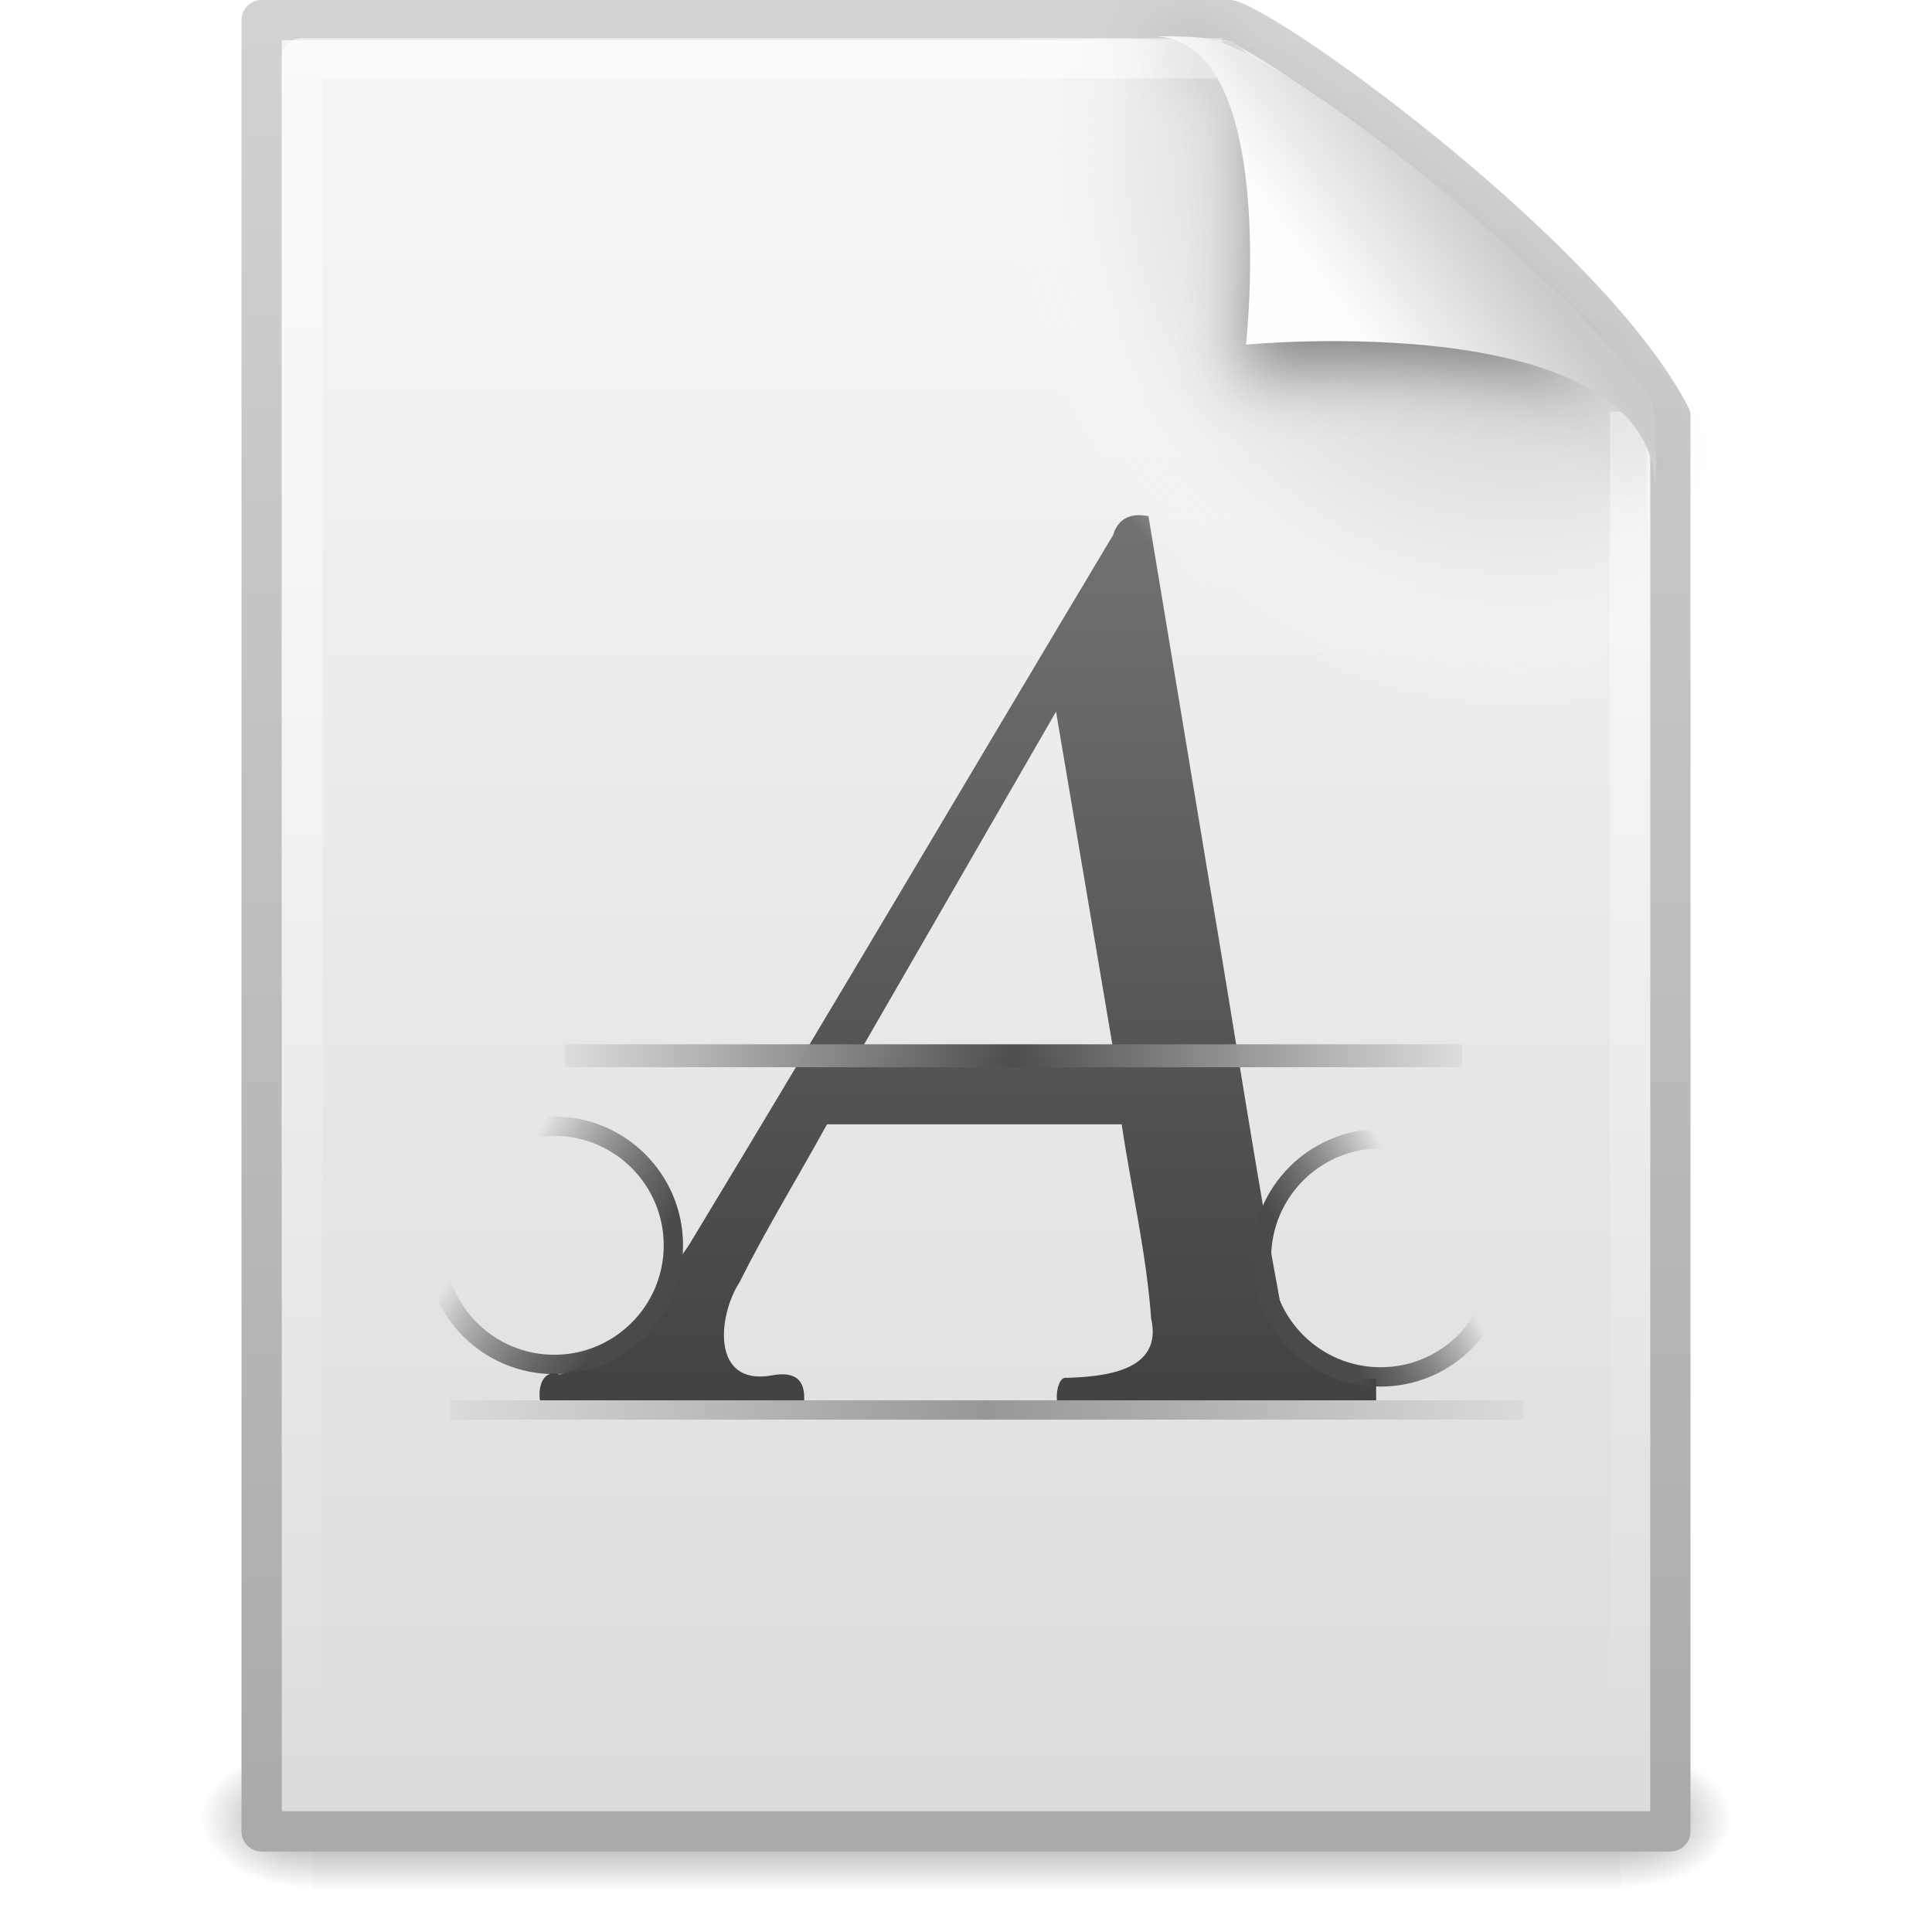
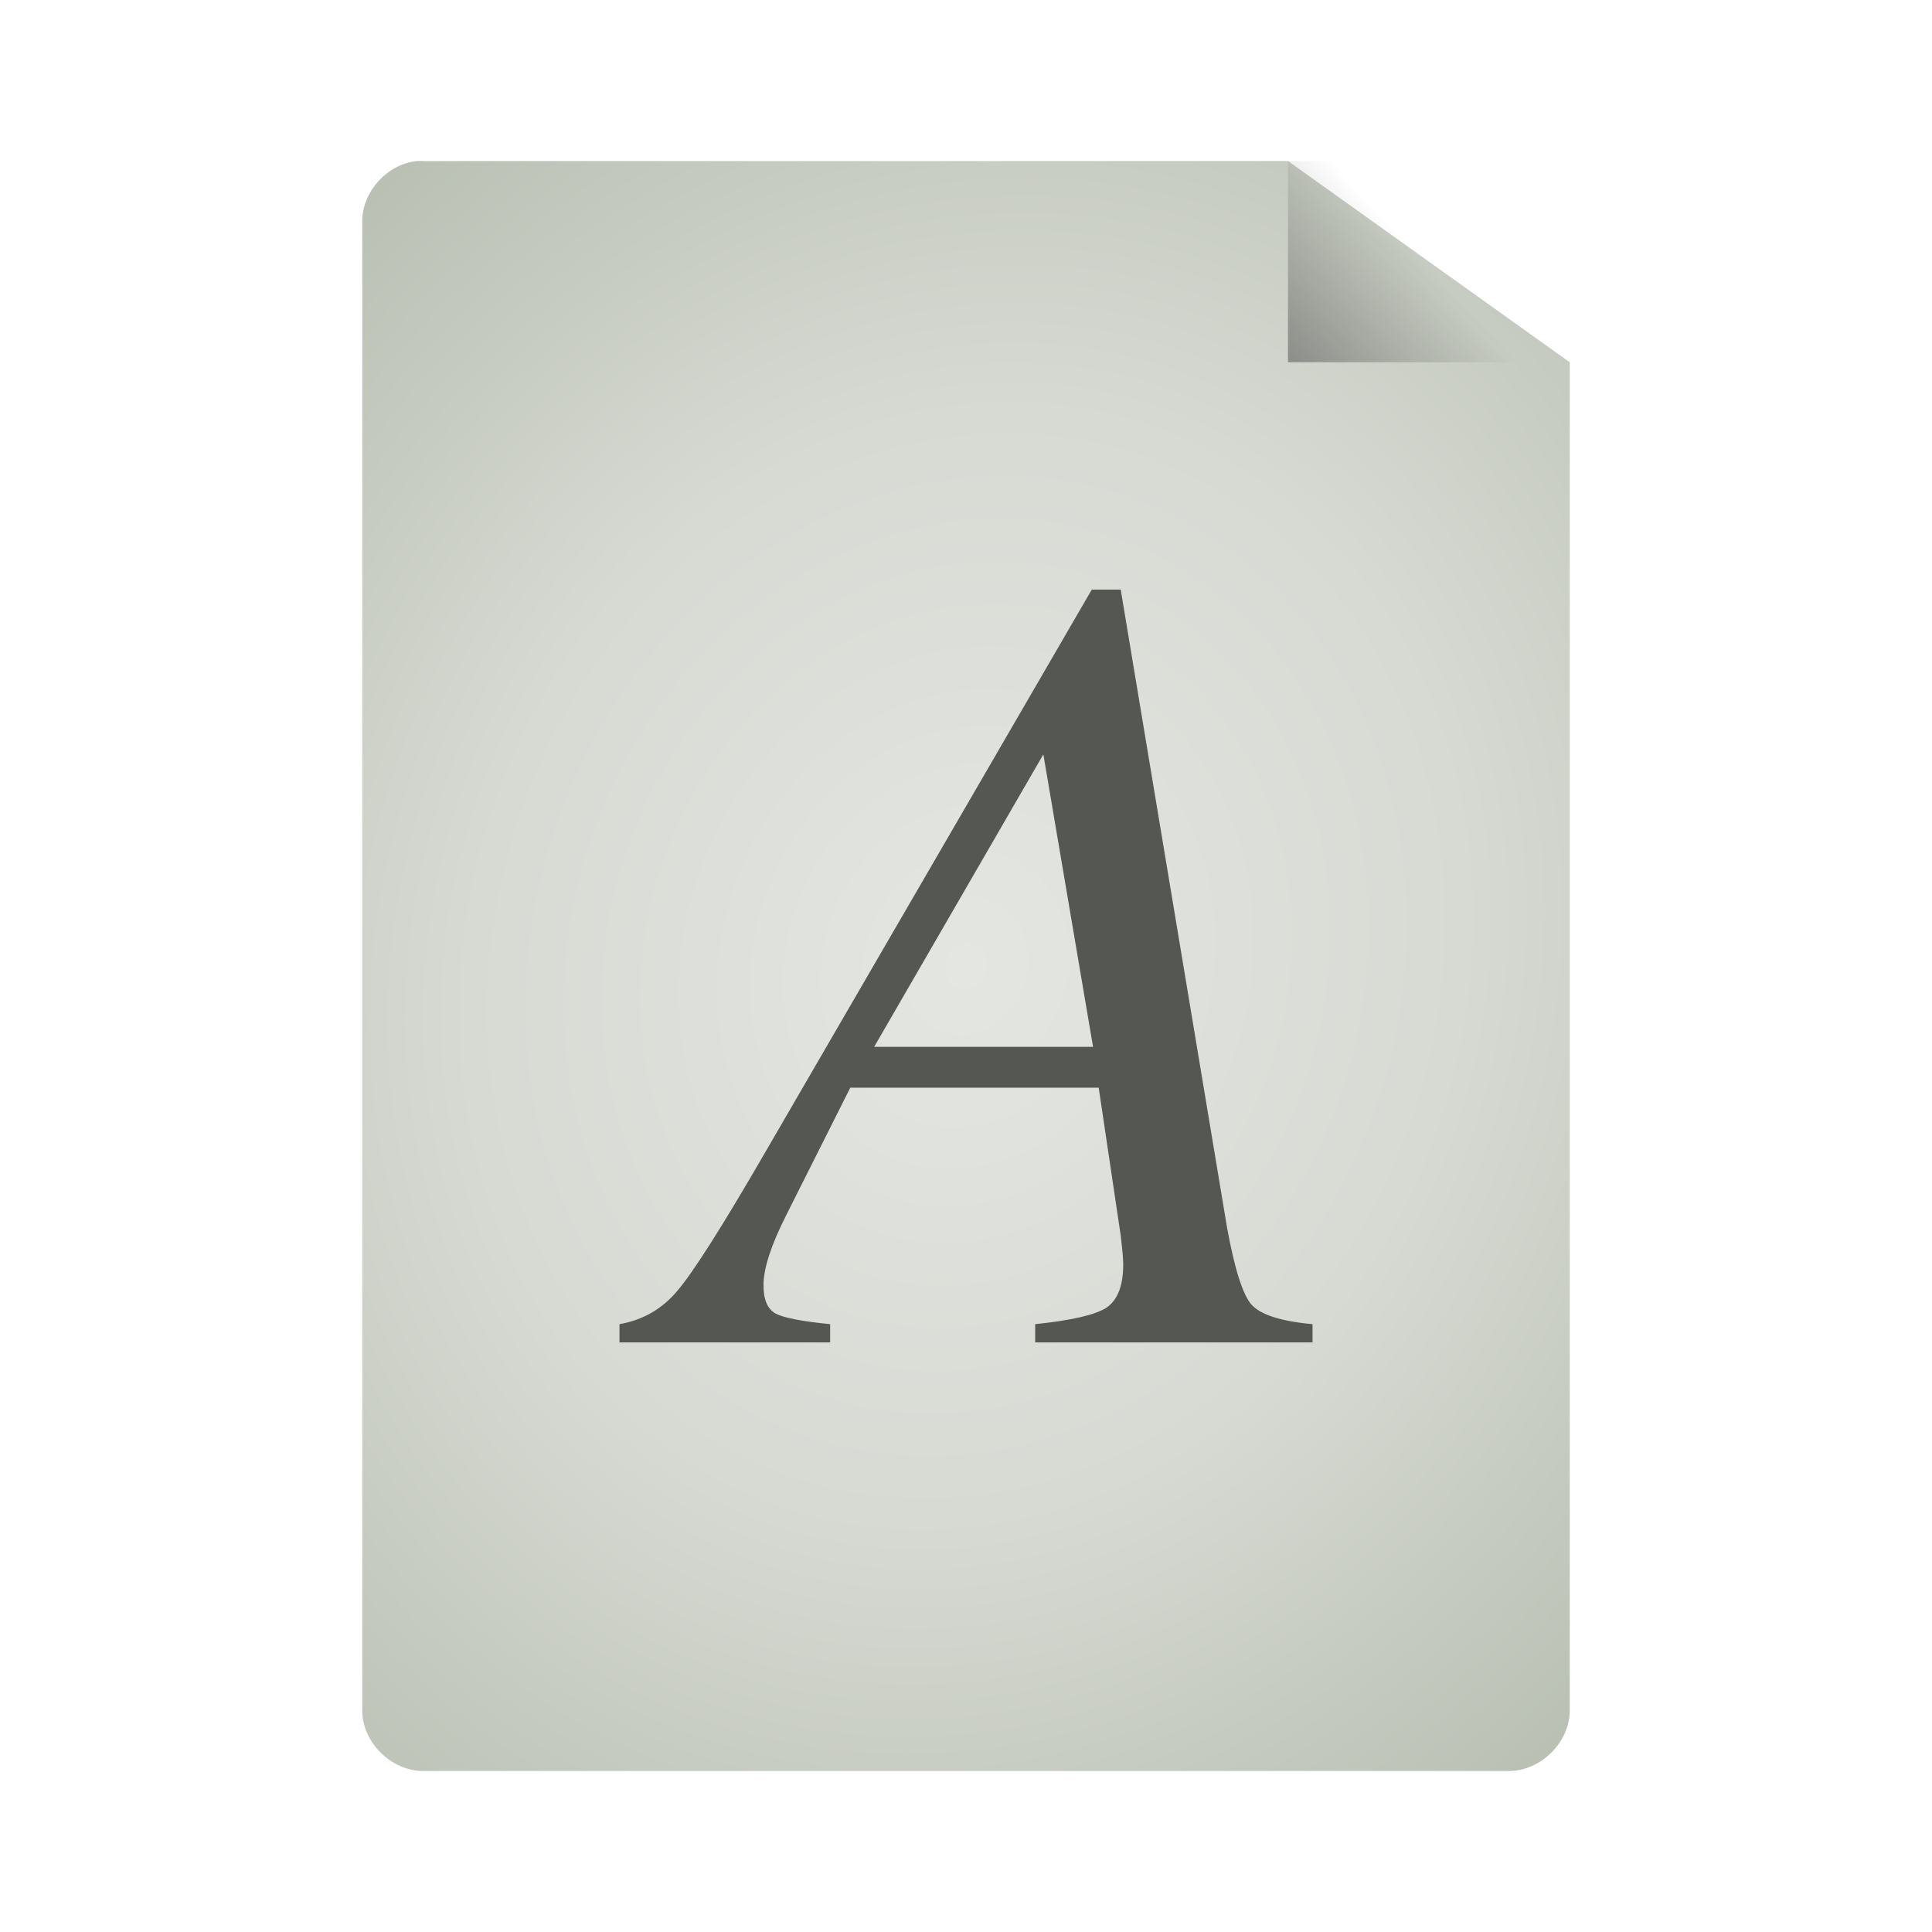
- <svg xmlns="http://www.w3.org/2000/svg" xmlns:xlink="http://www.w3.org/1999/xlink" id="svg3102" height="48" width="48" version="1.1">
-   <defs id="defs3104">
-     <linearGradient id="linearGradient4525" y2="31.732" spreadMethod="reflect" gradientUnits="userSpaceOnUse" x2="36.912" gradientTransform="matrix(.79948 0 0 .79948 166.88 124.28)" y1="31.732" x1="18.769">
-       <stop id="stop2821" style="stop-color:#e1e1e1" offset="0" />
-       <stop id="stop2823" style="stop-color:#979797" offset="1" />
+ <svg xmlns="http://www.w3.org/2000/svg" xmlns:xlink="http://www.w3.org/1999/xlink" id="svg3508" height="48" width="48" version="1.0">
+   <defs id="defs3510">
+     <linearGradient id="linearGradient3824">
+       <stop style="stop-color:#e4e6e2;stop-opacity:1;" offset="0" id="stop3826" />
+       <stop id="stop3834" offset="0.5" style="stop-color:#d7dad3;stop-opacity:1;" />
+       <stop style="stop-color:#b7beb1;stop-opacity:1;" offset="1" id="stop3828" />
    </linearGradient>
-     <linearGradient id="linearGradient4523" y2="41.108" xlink:href="#linearGradient3051" gradientUnits="userSpaceOnUse" x2="50.681" gradientTransform="matrix(.7573 0 0 .79138 168.43 122.85)" y1="43.241" x1="46.985" />
-     <linearGradient id="linearGradient3051">
-       <stop id="stop3053" style="stop-color:#4a4a4a" offset="0" />
-       <stop id="stop3055" style="stop-opacity:0" offset="1" />
+     <linearGradient id="linearGradient3156" y2="36" gradientUnits="userSpaceOnUse" x2="-.098" gradientTransform="matrix(0.72415,0,0,0.73599,74.07488,5.595085)" y1="36" x1="36.5">
+       <stop id="stop3916" style="stop-color:#c02cbb" offset="0" />
+       <stop id="stop3918" style="stop-color:#b329ae;stop-opacity:.498" offset=".797" />
+       <stop id="stop3920" style="stop-color:#982394;stop-opacity:0" offset="1" />
    </linearGradient>
-     <linearGradient id="linearGradient4521" y2="40.178" xlink:href="#linearGradient3051" gradientUnits="userSpaceOnUse" x2="-27.002" gradientTransform="matrix(.70814 0 0 .82126 203.65 122.1)" y1="43.292" x1="-22.539" />
-     <linearGradient id="linearGradient4519" y2="36.897" spreadMethod="reflect" gradientUnits="userSpaceOnUse" x2="38.781" gradientTransform="matrix(1.0577 0 0 .79141 156.03 122.85)" y1="36.897" x1="27.979">
-       <stop id="stop3611" style="stop-color:#e1e1e1" offset="0" />
-       <stop id="stop3613" style="stop-color:#4d4d4d" offset="1" />
+     <linearGradient id="linearGradient3154" y2="15.5" gradientUnits="userSpaceOnUse" x2="-.073" gradientTransform="matrix(0.72415,0,0,0.73599,74.07488,5.595085)" y1="15.5" x1="23.997">
+       <stop id="stop3700" style="stop-color:#ce7ecc" offset="0" />
+       <stop id="stop3702" style="stop-color:#c056bc;stop-opacity:.816" offset=".763" />
+       <stop id="stop3704" style="stop-color:#f8c9f7;stop-opacity:0" offset="1" />
    </linearGradient>
-     <linearGradient id="linearGradient4517" y2="46.264" gradientUnits="userSpaceOnUse" x2="-22.54" gradientTransform="matrix(.70147 0 0 .82129 202.13 122.1)" y1="11.109" x1="-22.54">
-       <stop id="stop3934" style="stop-color:#828282" offset="0" />
-       <stop id="stop3936" style="stop-color:#434343" offset="1" />
+     <linearGradient id="linearGradient3151" y2="-.438" gradientUnits="userSpaceOnUse" x2="20.484" gradientTransform="matrix(0,-0.86253,0.84866,0,75.36588,45.41309)" y1="12.82" x1="20.484">
+       <stop id="stop2189" style="stop-color:#fff;stop-opacity:.643" offset="0" />
+       <stop id="stop2191" style="stop-color:#fff;stop-opacity:0" offset="1" />
    </linearGradient>
-     <linearGradient id="linearGradient4515" y2="2.906" gradientUnits="userSpaceOnUse" x2="-51.786" gradientTransform="matrix(.8075 0 0 .93585 231.28 123.7)" y1="50.786" x1="-51.786">
-       <stop id="stop3106" style="stop-color:#aaa" offset="0" />
-       <stop id="stop3108" style="stop-color:#d2d2d2" offset="1" />
-     </linearGradient>
-     <linearGradient id="linearGradient4513" y2="47.013" gradientUnits="userSpaceOnUse" x2="25.132" gradientTransform="translate(171.87 124.82)" y1="6.729" x1="25.132">
-       <stop id="stop3602" style="stop-color:#f4f4f4" offset="0" />
-       <stop id="stop3604" style="stop-color:#dbdbdb" offset="1" />
-     </linearGradient>
-     <radialGradient id="radialGradient4511" xlink:href="#linearGradient5060" gradientUnits="userSpaceOnUse" cy="486.65" cx="605.71" gradientTransform="matrix(.024097 0 0 .015375 26.478 38.629)" r="117.14" />
    <linearGradient id="linearGradient5060">
      <stop id="stop5062" offset="0" />
      <stop id="stop5064" style="stop-opacity:0" offset="1" />
    </linearGradient>
-     <radialGradient id="radialGradient4509" xlink:href="#linearGradient5060" gradientUnits="userSpaceOnUse" cy="486.65" cx="605.71" gradientTransform="matrix(-.024097 0 0 .015375 21.522 38.629)" r="117.14" />
-     <linearGradient id="linearGradient4507" y2="609.51" gradientUnits="userSpaceOnUse" x2="302.86" gradientTransform="matrix(.070414 0 0 .015375 -1.4497 38.629)" y1="366.65" x1="302.86">
-       <stop id="stop5050" style="stop-opacity:0" offset="0" />
-       <stop id="stop5056" offset=".5" />
-       <stop id="stop5052" style="stop-opacity:0" offset="1" />
+     <linearGradient id="linearGradient3104">
+       <stop id="stop3106" style="stop-color:#aaa" offset="0" />
+       <stop id="stop3108" style="stop-color:#c8c8c8" offset="1" />
    </linearGradient>
-     <filter id="filter3212" height="1.329" width="1.297" color-interpolation-filters="sRGB" y="-.164" x="-.148">
-       <feGaussianBlur id="feGaussianBlur3214" stdDeviation="0.774" />
+     <filter id="filter3248" y="-.164" x="-.148" height="1.329" width="1.297">
+       <feGaussianBlur id="feGaussianBlur3250" stdDeviation="0.774" />
    </filter>
-     <linearGradient id="linearGradient2447" y2="5.457" gradientUnits="userSpaceOnUse" x2="36.358" gradientTransform="matrix(.9977 0 0 1.0407 172.04 124.69)" y1="8.059" x1="32.892">
-       <stop id="stop8591-6" style="stop-color:#fefefe" offset="0" />
-       <stop id="stop8593-1" style="stop-color:#cbcbcb" offset="1" />
+     <linearGradient id="linearGradient2432" y2="5.457" gradientUnits="userSpaceOnUse" x2="36.358" gradientTransform="matrix(0.9977,0,0,1.0407,57.25968,-6.714715)" y1="8.059" x1="32.892">
+       <stop id="stop8591" style="stop-color:#fefefe" offset="0" />
+       <stop id="stop8593" style="stop-color:#cbcbcb" offset="1" />
    </linearGradient>
-     <linearGradient id="linearGradient2451" y2="46.017" gradientUnits="userSpaceOnUse" x2="24" gradientTransform="matrix(1 0 0 .97778 171.87 124.83)" y1="2" x1="24">
+     <linearGradient id="linearGradient2439" y2="3.364" xlink:href="#linearGradient3104" gradientUnits="userSpaceOnUse" x2="22.004" gradientTransform="translate(55.11378,-8.656015)" y1="47.813" x1="22.004" />
+     <linearGradient id="linearGradient2442" y2="46.017" gradientUnits="userSpaceOnUse" x2="24" gradientTransform="matrix(1,0,0,0.97778,57.09588,-6.575585)" y1="2" x1="24">
      <stop id="stop3213" style="stop-color:#fff" offset="0" />
      <stop id="stop3215" style="stop-color:#fff;stop-opacity:0" offset="1" />
    </linearGradient>
-     <radialGradient id="radialGradient2927" gradientUnits="userSpaceOnUse" cy="112.3" cx="102" gradientTransform="matrix(.3617 0 0 -.39078 172.73 173.31)" r="139.56">
+     <radialGradient id="radialGradient2445" gradientUnits="userSpaceOnUse" cy="112.3" cx="102" gradientTransform="matrix(0.3617,0,0,-0.39078,57.94694,41.90808)" r="139.56">
      <stop id="stop41" style="stop-color:#b7b8b9" offset="0" />
      <stop id="stop47" style="stop-color:#ececec" offset=".189" />
      <stop id="stop49" style="stop-color:#fafafa;stop-opacity:0" offset=".257" />
      <stop id="stop51" style="stop-color:#fff;stop-opacity:0" offset=".301" />
      <stop id="stop53" style="stop-color:#fafafa;stop-opacity:0" offset=".531" />
      <stop id="stop55" style="stop-color:#ebecec;stop-opacity:0" offset=".845" />
      <stop id="stop57" style="stop-color:#e1e2e3;stop-opacity:0" offset="1" />
    </radialGradient>
+     <linearGradient id="linearGradient2448" y2="47.013" gradientUnits="userSpaceOnUse" x2="25.132" gradientTransform="matrix(1,0,0,0.95617,57.09588,-7.523815)" y1=".985" x1="25.132">
+       <stop id="stop3602" style="stop-color:#f4f4f4" offset="0" />
+       <stop id="stop3604" style="stop-color:#dbdbdb" offset="1" />
+     </linearGradient>
+     <linearGradient id="linearGradient2450" y2="2.906" xlink:href="#linearGradient3104" gradientUnits="userSpaceOnUse" x2="-51.786" gradientTransform="matrix(0.8075,0,0,0.89483,116.5059,-8.589515)" y1="50.786" x1="-51.786" />
+     <radialGradient id="radialGradient2453" xlink:href="#linearGradient5060" gradientUnits="userSpaceOnUse" cy="486.65" cx="605.71" gradientTransform="matrix(0.02304,0,0,0.0147,83.45688,31.43108)" r="117.14" />
+     <radialGradient id="radialGradient2456" xlink:href="#linearGradient5060" gradientUnits="userSpaceOnUse" cy="486.65" cx="605.71" gradientTransform="matrix(-0.02304,0,0,0.0147,78.71888,31.43108)" r="117.14" />
+     <linearGradient id="linearGradient2459" y2="609.51" gradientUnits="userSpaceOnUse" x2="302.86" gradientTransform="matrix(0.067325,0,0,0.0147,56.75474,31.43108)" y1="366.65" x1="302.86">
+       <stop id="stop5050" style="stop-opacity:0" offset="0" />
+       <stop id="stop5056" offset=".5" />
+       <stop id="stop5052" style="stop-opacity:0" offset="1" />
+     </linearGradient>
+     <linearGradient xlink:href="#linearGradient5060" id="linearGradient3822" x1="25.556" y1="13.571" x2="33.556" y2="5.857" gradientUnits="userSpaceOnUse" gradientTransform="matrix(1.125,0,0,1.166667,-3.75,-1.833333)" />
+     <radialGradient xlink:href="#linearGradient3824" id="radialGradient3832" cx="24" cy="24" fx="24" fy="24" r="15" gradientTransform="matrix(1.533333,0.5333332,-0.6108874,1.756301,1.861298,-30.95123)" gradientUnits="userSpaceOnUse" />
+     <radialGradient xlink:href="#linearGradient3824-5" id="radialGradient3832-0" cx="24" cy="24" fx="24" fy="24" r="15" gradientTransform="matrix(1.533333,0.5333332,-0.6108874,1.756301,1.861298,-30.95123)" gradientUnits="userSpaceOnUse" />
+     <linearGradient id="linearGradient3824-5">
+       <stop style="stop-color:#e4e6e2;stop-opacity:1;" offset="0" id="stop3826-5" />
+       <stop id="stop3834-2" offset="0.5" style="stop-color:#d7dad3;stop-opacity:1;" />
+       <stop style="stop-color:#b7beb1;stop-opacity:1;" offset="1" id="stop3828-2" />
+     </linearGradient>
+     <radialGradient r="15" fy="24" fx="24" cy="24" cx="24" gradientTransform="matrix(1.533333,0.5333332,-0.6108874,1.756301,1.861298,-30.95123)" gradientUnits="userSpaceOnUse" id="radialGradient3050" xlink:href="#linearGradient3824-5" />
  </defs>
-   <g id="layer1">
-     <g id="g4493" transform="translate(-171.87 -125.82)">
-       <g id="g3738" transform="matrix(.95613 0 0 .95613 172.93 126.92)">
-         <rect id="rect3740" style="opacity:.402;fill:url(#linearGradient4507)" height="3.734" width="34" y="44.266" x="7" />
-         <path id="path3742" style="opacity:.402;fill:url(#radialGradient4509)" d="m7 44.266v3.734c-1.241 0.007-3-0.837-3-1.867 0-1.03 1.385-1.867 3-1.867z" />
-         <path id="path3744" style="opacity:.402;fill:url(#radialGradient4511)" d="m41 44.266v3.734c1.241 0.007 3-0.837 3-1.867 0-1.03-1.385-1.867-3-1.867z" />
-       </g>
-       <path id="path3746" style="stroke-linejoin:round;stroke:url(#linearGradient4515);stroke-width:1;fill:url(#linearGradient4513)" d="m178.37 126.32h24.061c1.407 0.485 8.965 6.015 10.939 9.844v35.156h-35v-45z" />
-       <path id="text2044" style="fill:url(#linearGradient4517)" d="m206.06 160.07c-1.074 0.058-2.283-0.381-2.336-1.623-0.66-3.553-1.198-7.128-1.807-10.69-0.505-3.038-1.009-6.076-1.514-9.114-0.426-0.078-0.744 0.034-0.878 0.47-3.516 5.875-6.99 11.775-10.534 17.633-0.862 1.227-1.64 2.824-3.214 3.224-0.585-0.203-0.6 0.777-0.35 0.901h6.391c0.117-0.645-0.059-1.025-0.811-0.873-1.462 0.232-1.308-1.485-0.758-2.33 0.666-1.335 1.45-2.607 2.168-3.915h7.321c0.238 1.608 0.614 3.2 0.732 4.822 0.303 1.325-1.183 1.447-2.111 1.478-0.273-0.058-0.365 0.976 0.049 0.818h7.652v-0.8zm-12.944-7.918c1.664-2.884 3.328-5.768 4.991-8.652l1.464 8.652h-6.455z" />
-       <path id="path3430" style="opacity:0.99;stroke-linejoin:round;stroke:url(#linearGradient4519);stroke-width:.57;fill:none" d="m185.9 152.05h22.299" />
-       <path id="path3428" style="opacity:0.99;stroke-linejoin:round;stroke:url(#linearGradient4521);stroke-width:.48;fill:none" d="m188.6 156.76c0 1.633-1.326 2.959-2.959 2.959s-2.959-1.326-2.959-2.959 1.326-2.959 2.959-2.959 2.959 1.326 2.959 2.959z" />
-       <path id="path3787" style="opacity:0.99;stroke-linejoin:round;stroke:url(#linearGradient4523);stroke-width:.48;fill:none" d="m209.13 157.07c0 1.633-1.326 2.959-2.959 2.959s-2.959-1.326-2.959-2.959 1.326-2.959 2.959-2.959 2.959 1.326 2.959 2.959z" />
-       <path id="path4220" style="stroke-linejoin:round;stroke:url(#linearGradient4525);stroke-width:.48;fill:none" d="m183.06 160.85h26.659" />
-       <path id="path4191" style="fill:url(#radialGradient2927)" d="m179.24 169.8c-0.199 0-0.362-0.175-0.362-0.391v-42.204c0-0.216 0.162-0.391 0.362-0.391 7.483 0.108 15.776-0.162 23.25 0.027l10.283 8.866 0.106 33.702c0 0.215-0.162 0.391-0.362 0.391h-33.277z" />
-       <path id="path2435" style="opacity:.6;stroke-linejoin:round;stroke:url(#linearGradient2451);stroke-width:1;fill:none" d="m212.37 136.05v33.263h-33v-42.045h22.866" />
-       <path id="path12038" style="opacity:.4;fill-rule:evenodd;filter:url(#filter3212)" d="m200.49 126.72c4.282 0 2.153 8.483 2.153 8.483s10.358-1.802 10.358 2.819c0-2.61-11.302-10.729-12.511-11.302z" />
-       <path id="path4474" style="fill:url(#linearGradient2447);fill-rule:evenodd" d="m200.49 126.72c3.187 0 2.336 7.662 2.336 7.662s10.175-0.981 10.175 3.64c0-1.126 0.086-1.932-0.134-2.284-1.578-2.524-8.396-8.188-10.857-8.931-0.184-0.056-0.593-0.087-1.52-0.087z" />
-     </g>
-   </g>
+   <path style="font-size:medium;font-style:normal;font-variant:normal;font-weight:normal;font-stretch:normal;text-indent:0;text-align:start;text-decoration:none;line-height:normal;letter-spacing:normal;word-spacing:normal;text-transform:none;direction:ltr;block-progression:tb;writing-mode:lr-tb;text-anchor:start;baseline-shift:baseline;opacity:1;color:#000000;fill:url(#radialGradient3832);fill-opacity:1;stroke:none;stroke-width:0.6;marker:none;visibility:visible;display:inline;overflow:visible;enable-background:accumulate;font-family:Sans;-inkscape-font-specification:Sans;stroke-miterlimit:4;stroke-dasharray:none;stroke-opacity:1" d="M 10.352,4.002 C 9.616,4.079 8.996,4.766 9,5.502 l 0,36.998 C 9,43.285 9.719,44 10.509,44 l 26.981,0 C 38.281,44 39,43.285 39,42.5 L 39,9 32,4 10.509,4.002 c -0.052,-0.003 -0.105,-0.003 -0.157,-4.4e-6 z" id="rect3039-8" />
+   <path style="fill:url(#linearGradient3822);fill-opacity:1;stroke:none" d="M 32,4 32,9 39,9 39,7.5 33.375,4 z" id="path3814" />
+   <text xml:space="preserve" style="font-size:28px;font-style:italic;font-variant:normal;font-weight:normal;font-stretch:normal;line-height:125%;letter-spacing:0px;word-spacing:0px;fill:#555753;fill-opacity:1;stroke:none;font-family:FreeSerif;-inkscape-font-specification:FreeSerif Italic" x="15.39" y="33.352" id="text3294">
+     <tspan id="tspan3296" x="15.39" y="33.352">A</tspan>
+   </text>
</svg>
